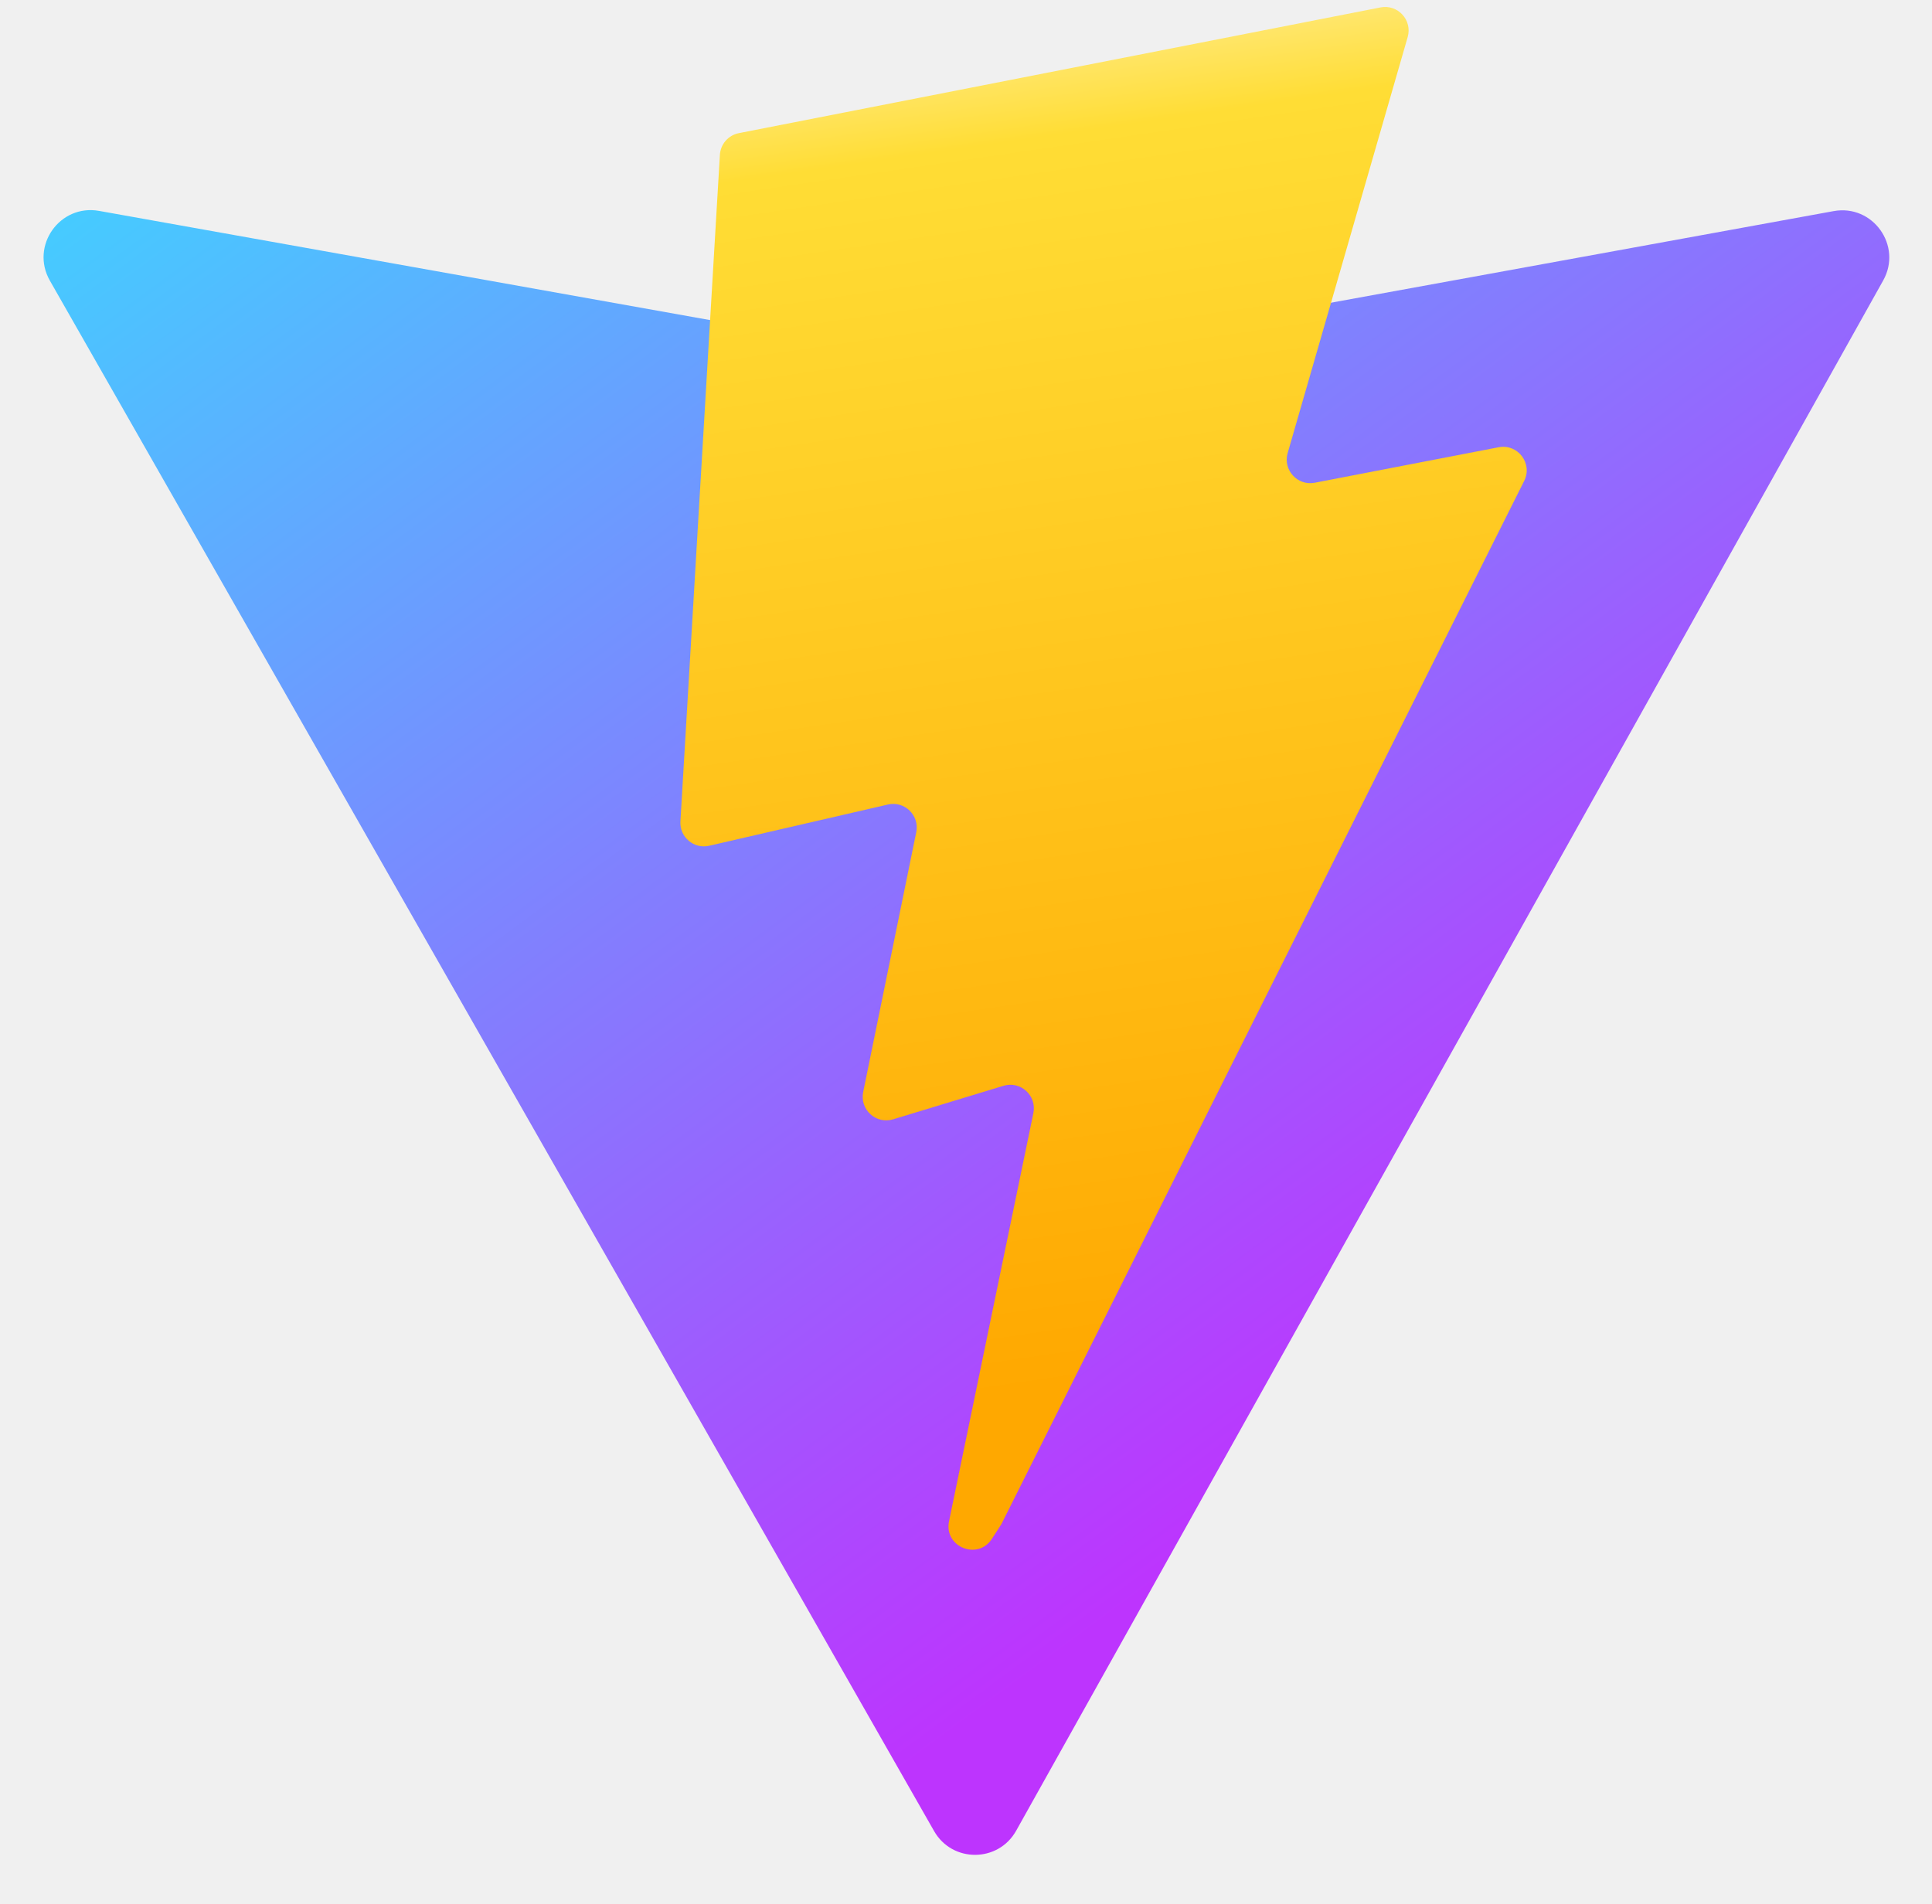
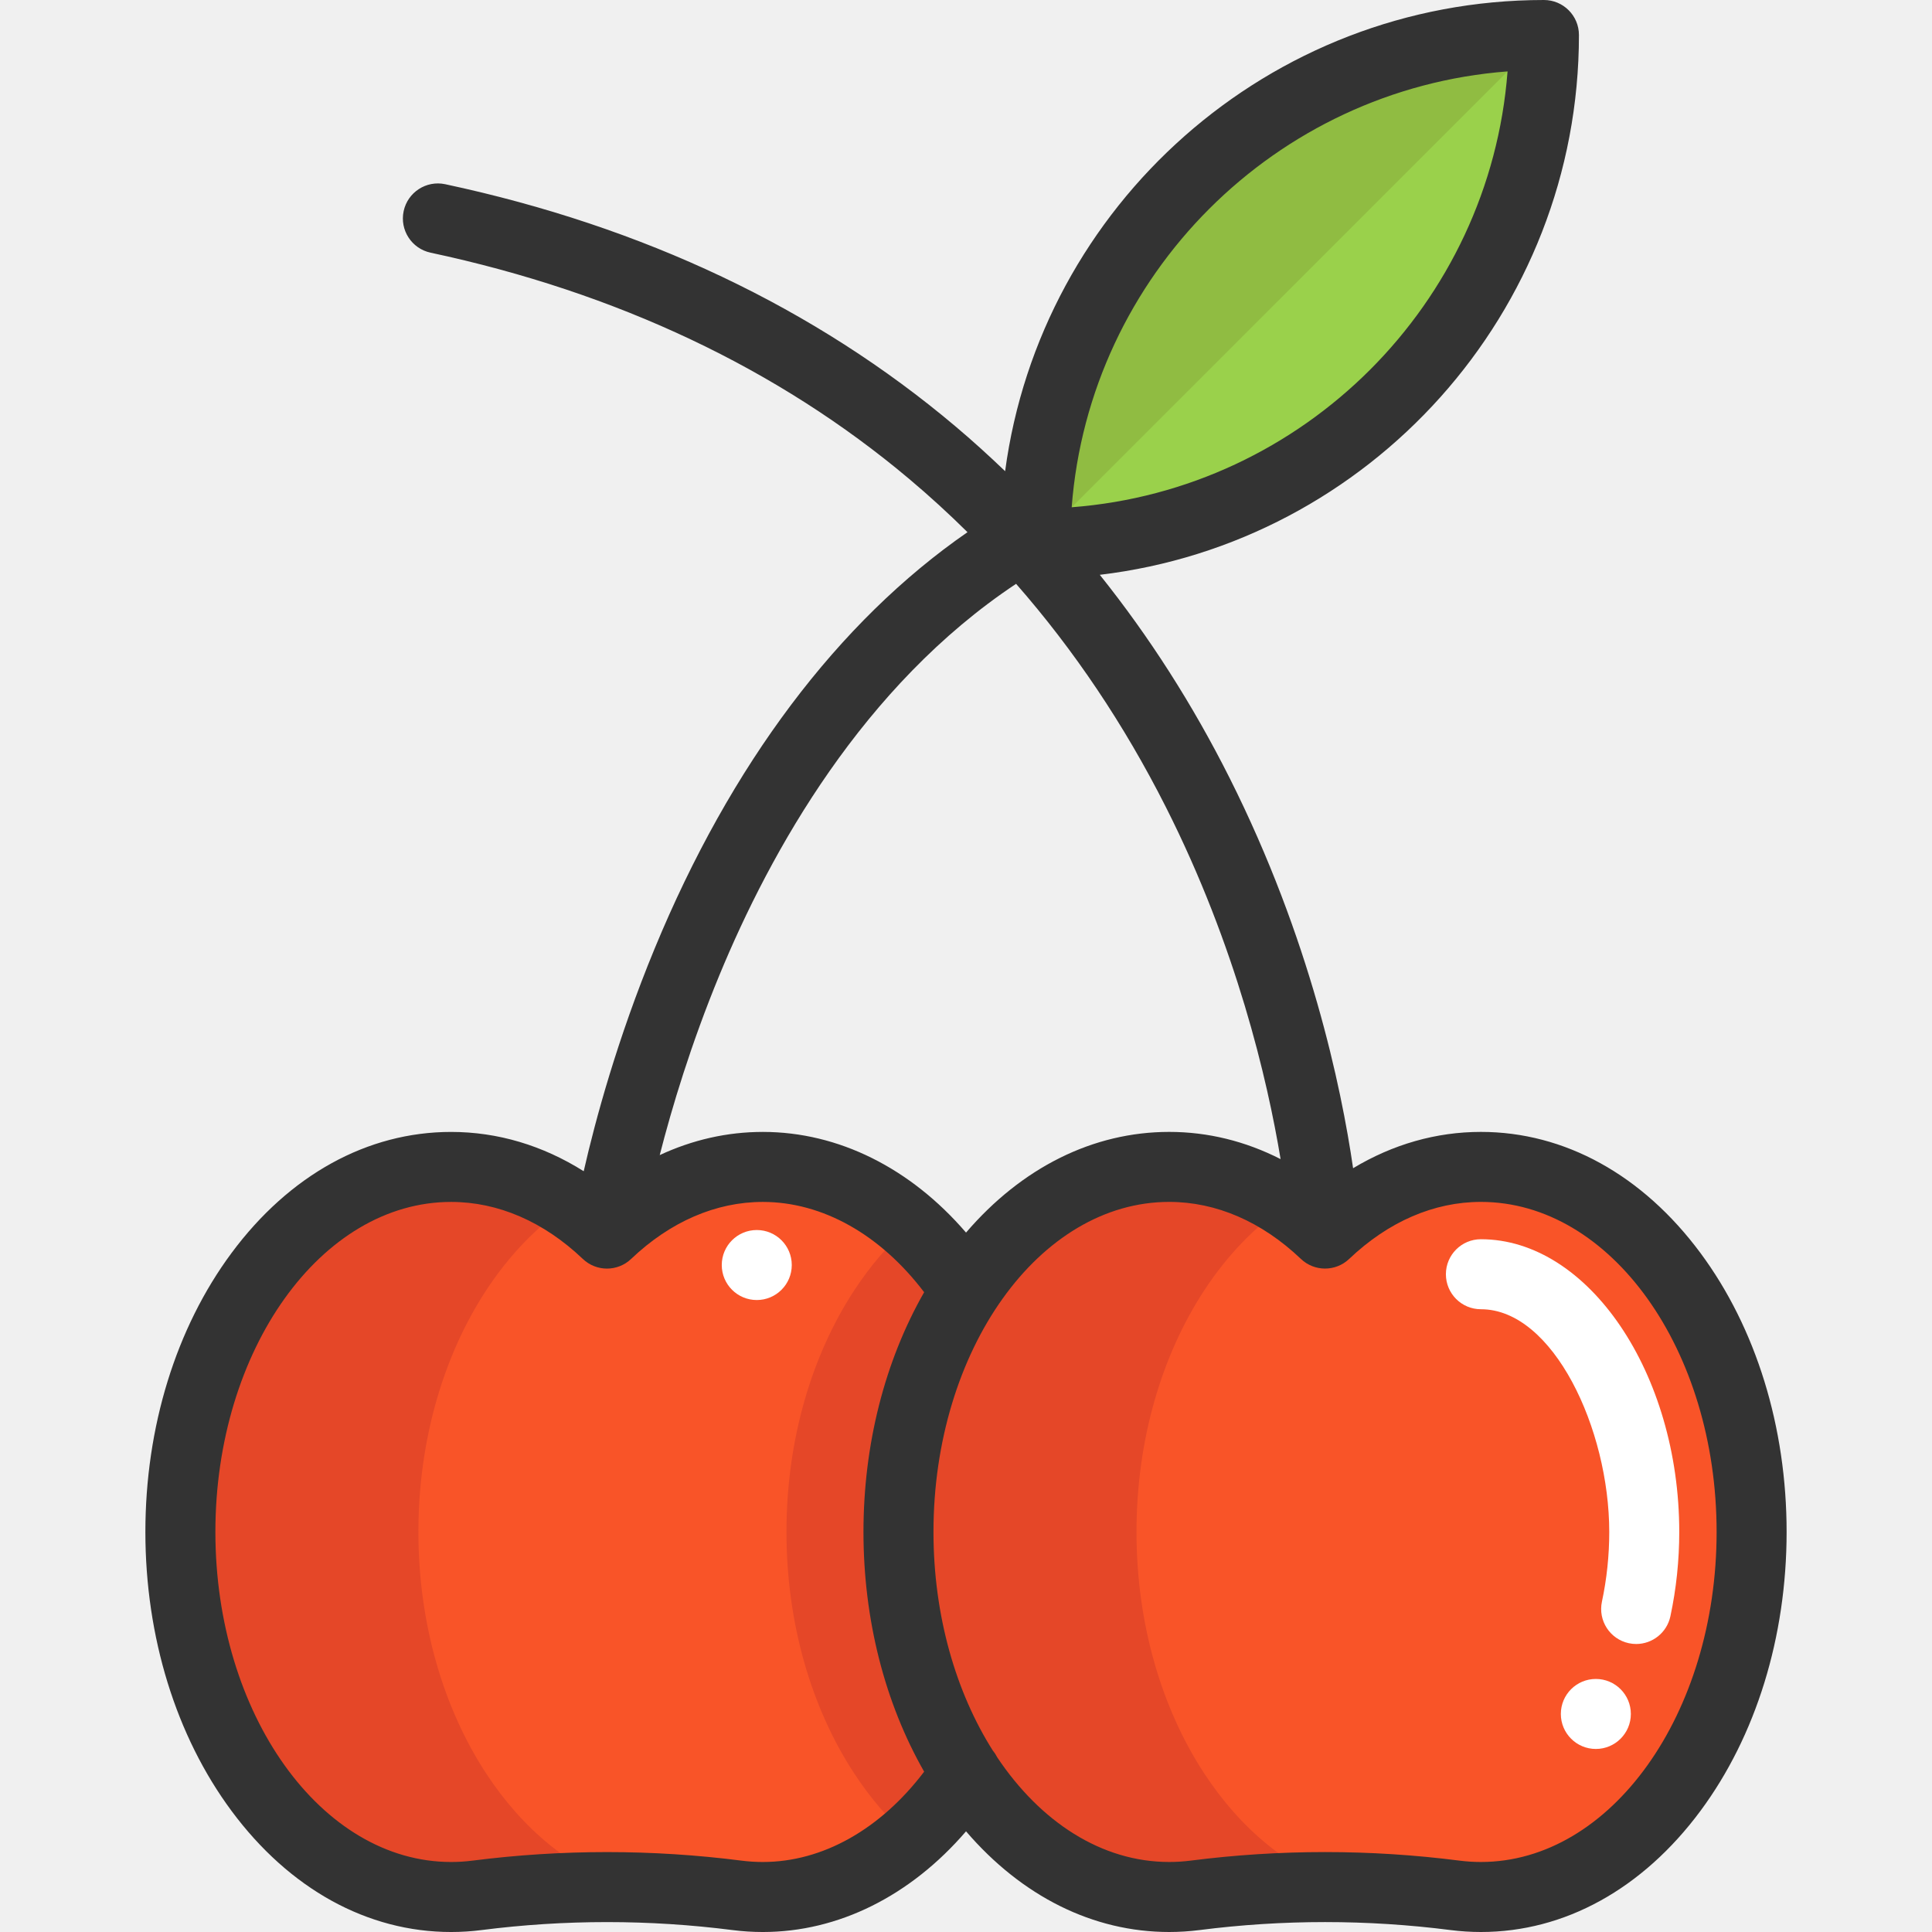
- <svg xmlns="http://www.w3.org/2000/svg" width="410" height="404" viewBox="0 0 410 404" fill="none">
-   <path d="M399.641 59.525L215.643 388.545C211.844 395.338 202.084 395.378 198.228 388.618L10.582 59.556C6.381 52.19 12.68 43.267 21.028 44.759L205.223 77.682C206.398 77.892 207.601 77.89 208.776 77.676L389.119 44.806C397.439 43.289 403.768 52.143 399.641 59.525Z" fill="url(#paint0_linear)" />
-   <path d="M292.965 1.574L156.801 28.255C154.563 28.694 152.906 30.59 152.771 32.866L144.395 174.33C144.198 177.662 147.258 180.248 150.51 179.498L188.42 170.749C191.967 169.931 195.172 173.055 194.443 176.622L183.18 231.775C182.422 235.487 185.907 238.661 189.532 237.56L212.947 230.446C216.577 229.344 220.065 232.527 219.297 236.242L201.398 322.875C200.278 328.294 207.486 331.249 210.492 326.603L212.5 323.5L323.454 102.072C325.312 98.365 322.108 94.137 318.036 94.923L279.014 102.454C275.347 103.161 272.227 99.746 273.262 96.158L298.731 7.867C299.767 4.273 296.636 0.855 292.965 1.574Z" fill="url(#paint1_linear)" />
-   <defs>
-     <linearGradient id="paint0_linear" x1="6" y1="33" x2="235" y2="344" gradientUnits="userSpaceOnUse">
-       <stop stop-color="#41D1FF" />
-       <stop offset="1" stop-color="#BD34FE" />
-     </linearGradient>
-     <linearGradient id="paint1_linear" x1="194.651" y1="8.818" x2="236.076" y2="292.989" gradientUnits="userSpaceOnUse">
-       <stop stop-color="#FFEA83" />
-       <stop offset="0.083" stop-color="#FFDD35" />
-       <stop offset="1" stop-color="#FFA800" />
-     </linearGradient>
-   </defs>
+ <svg xmlns="http://www.w3.org/2000/svg" version="1.1" id="Layer_1" viewBox="0 0 413.953 413.953" xml:space="preserve" width="512" height="512">
+   <g>
+     <path style="fill:#9AD14B;" d="M330.81,7.5c0,30.1-12.2,57.34-31.92,77.06c-19.73,19.72-46.97,31.92-77.07,31.92   C221.82,56.29,270.62,7.5,330.81,7.5z" />
+     <path style="fill:#F95428;" d="M206.97,276.56c10.63-16.27,26.2-26.54,43.54-26.54c12.44,0,23.95,5.3,33.4,14.29   c9.44-8.99,20.95-14.29,33.39-14.29c32.04,0,58,35.02,58,78.22c0,43.19-25.96,78.21-58,78.21c-1.86,0-3.71-0.12-5.53-0.35   c-18.53-2.37-37.2-2.37-55.73,0c-1.82,0.23-3.66,0.35-5.53,0.35c-17.34,0-32.91-10.27-43.53-26.54   c-9.01-13.78-14.47-31.86-14.47-51.67C192.51,308.43,197.97,290.34,206.97,276.56z" />
+     <g>
+       <path style="fill:#E54728;" d="M257.977,379.91c-9.01-13.78-14.47-31.86-14.47-51.67s5.46-37.9,14.46-51.68    c5.017-7.679,11.135-14.02,18.02-18.577c-7.692-5.09-16.331-7.963-25.478-7.963c-17.34,0-32.91,10.27-43.54,26.54    c-9,13.78-14.46,31.87-14.46,51.68s5.46,37.89,14.47,51.67c10.62,16.27,26.19,26.54,43.53,26.54c1.87,0,3.71-0.12,5.53-0.35    c10.711-1.37,21.468-1.922,32.219-1.708C276.325,400.629,265.805,391.903,257.977,379.91z" />
+     </g>
+     <path style="fill:#F95428;" d="M206.98,379.91c-3.51,5.36-7.54,10.07-12,13.97c-9.08,7.96-19.9,12.57-31.53,12.57   c-1.88,0-3.72-0.11-5.53-0.35c-18.53-2.37-37.21-2.37-55.73,0c-1.82,0.24-3.67,0.35-5.53,0.35c-32.04,0-58.01-35.01-58.01-78.22   c0-43.19,25.97-78.2,58.01-78.2c12.43,0,23.95,5.29,33.39,14.28c9.45-8.99,20.95-14.28,33.4-14.28c11.63,0,22.45,4.61,31.52,12.56   c4.46,3.9,8.5,8.61,12,13.97c-9,13.78-14.46,31.87-14.46,51.68S197.97,366.13,206.98,379.91z" />
+     <g>
+       <path style="fill:#E54728;" d="M104.117,379.91c-9.01-13.78-14.47-31.86-14.47-51.67s5.46-37.9,14.46-51.68    c5.017-7.679,11.135-14.02,18.02-18.577c-7.692-5.09-16.331-7.963-25.478-7.963c-17.34,0-32.91,10.27-43.54,26.54    c-9,13.78-14.46,31.87-14.46,51.68s5.46,37.89,14.47,51.67c10.62,16.27,26.19,26.54,43.53,26.54c1.87,0,3.71-0.12,5.53-0.35    c10.711-1.37,21.468-1.922,32.219-1.708C122.465,400.629,111.945,391.903,104.117,379.91z" />
+     </g>
+     <path style="fill:#E54728;" d="M206.98,379.91c-3.51,5.36-7.54,10.07-12,13.97c-4.46-3.9-8.5-8.61-12-13.97   c-9.01-13.78-14.47-31.86-14.47-51.67s5.46-37.9,14.46-51.68c3.5-5.36,7.54-10.07,12-13.97c4.46,3.9,8.5,8.61,12,13.97   c-9,13.78-14.46,31.87-14.46,51.68S197.97,366.13,206.98,379.91z" />
+     <path style="fill:#FFFFFF;" d="M350.573,352.245c-0.519,0-1.045-0.055-1.573-0.167c-4.051-0.865-6.633-4.85-5.769-8.9   c1.042-4.878,1.569-9.903,1.569-14.938c0-22.068-12.013-47.721-27.5-47.721c-4.142,0-7.5-3.357-7.5-7.5s3.358-7.5,7.5-7.5   c23.038,0,42.5,28.723,42.5,62.721c0,6.085-0.639,12.164-1.899,18.068C357.148,349.832,354.035,352.245,350.573,352.245z" />
+     <path style="fill:#90BC42;" d="M330.81,7.5L221.82,116.48C221.82,56.29,270.62,7.5,330.81,7.5z" />
+     <circle style="fill:#FFFFFF;" cx="162.146" cy="271.047" r="7.5" />
+     <circle style="fill:#FFFFFF;" cx="341.928" cy="367.234" r="7.5" />
+     <path style="fill:#333333;" d="M364.339,268.464c-12.405-16.729-29.11-25.941-47.038-25.941c-9.591,0-18.874,2.662-27.385,7.781   c-2.522-17.369-9.186-49.232-26.461-83.616c-7.925-15.774-17.233-30.31-27.814-43.528C293.38,116.304,338.306,67.054,338.306,7.5   c0-4.143-3.358-7.5-7.5-7.5c-58.965,0-107.832,44.042-115.446,100.958c-3.446-3.306-6.98-6.513-10.625-9.589   c-30.045-25.358-66.834-42.82-109.347-51.901c-4.049-0.864-8.036,1.719-8.901,5.769c-0.865,4.051,1.717,8.036,5.768,8.901   c39.947,8.532,74.446,24.84,102.536,48.469c4.317,3.631,8.485,7.442,12.505,11.419c-27.697,19.155-50.757,49.787-67.033,89.22   c-8.008,19.401-12.693,36.721-15.196,47.702c-8.791-5.532-18.434-8.42-28.413-8.42c-17.929,0-34.635,9.212-47.041,25.938   c-11.907,16.055-18.464,37.281-18.464,59.77c0,22.493,6.558,43.723,18.464,59.779c12.405,16.728,29.111,25.939,47.041,25.939   c2.182,0,4.366-0.139,6.481-0.412c17.86-2.282,35.972-2.283,53.821-0.001c2.125,0.274,4.309,0.413,6.491,0.413   c16.205,0,31.646-7.749,43.538-21.572c11.963,13.941,27.233,21.571,43.524,21.571c2.16,0,4.34-0.139,6.483-0.412   c17.857-2.285,35.966-2.285,53.827,0c2.141,0.273,4.321,0.412,6.48,0.412c17.928,0,34.633-9.213,47.038-25.941   c11.907-16.056,18.464-37.284,18.464-59.773S376.246,284.52,364.339,268.464z M323.01,15.297   c-3.798,49.755-43.634,89.591-93.39,93.389C233.418,58.931,273.254,19.095,323.01,15.297z M217.707,125.093   c12.422,14.173,23.167,30.165,32.088,47.821c15.137,29.958,21.754,58.373,24.587,75.439c-7.529-3.841-15.585-5.831-23.872-5.831   c-16.292,0-31.563,7.631-43.526,21.574c-11.892-13.821-27.332-21.57-43.536-21.57c-7.639,0-15.081,1.695-22.095,4.967   c2.598-10.153,6.677-23.749,12.776-38.526C165.109,182.369,184.918,146.872,217.707,125.093z M163.448,398.953   c-1.542,0-3.08-0.098-4.58-0.291c-19.122-2.443-38.512-2.442-57.643,0.001c-1.491,0.192-3.028,0.29-4.571,0.29   c-27.849,0-50.505-31.725-50.505-70.719c0-38.988,22.657-70.708,50.505-70.708c10.067,0,19.828,4.225,28.227,12.218   c2.896,2.756,7.444,2.756,10.341,0c8.399-7.993,18.16-12.218,28.226-12.218c12.807,0,25.194,7.006,34.56,19.35   c-8.423,14.734-13,32.603-13,51.361c0,18.759,4.577,36.629,13.001,51.364C188.644,391.946,176.256,398.953,163.448,398.953z    M317.301,398.952c-1.526,0-3.068-0.098-4.579-0.291c-9.562-1.224-19.188-1.835-28.817-1.835c-9.626,0-19.255,0.611-28.814,1.835   c-1.513,0.193-3.054,0.291-4.581,0.291c-14.519,0-27.617-8.635-36.838-22.417c-0.255-0.506-0.564-0.989-0.935-1.433   c-7.911-12.487-12.729-28.9-12.729-46.866c0-38.992,22.655-70.715,50.502-70.715c10.066,0,19.826,4.225,28.225,12.218   c2.896,2.756,7.444,2.755,10.341-0.001c8.398-7.992,18.158-12.217,28.225-12.217c27.847,0,50.502,31.723,50.502,70.715   S345.148,398.952,317.301,398.952z" />
+   </g>
</svg>
